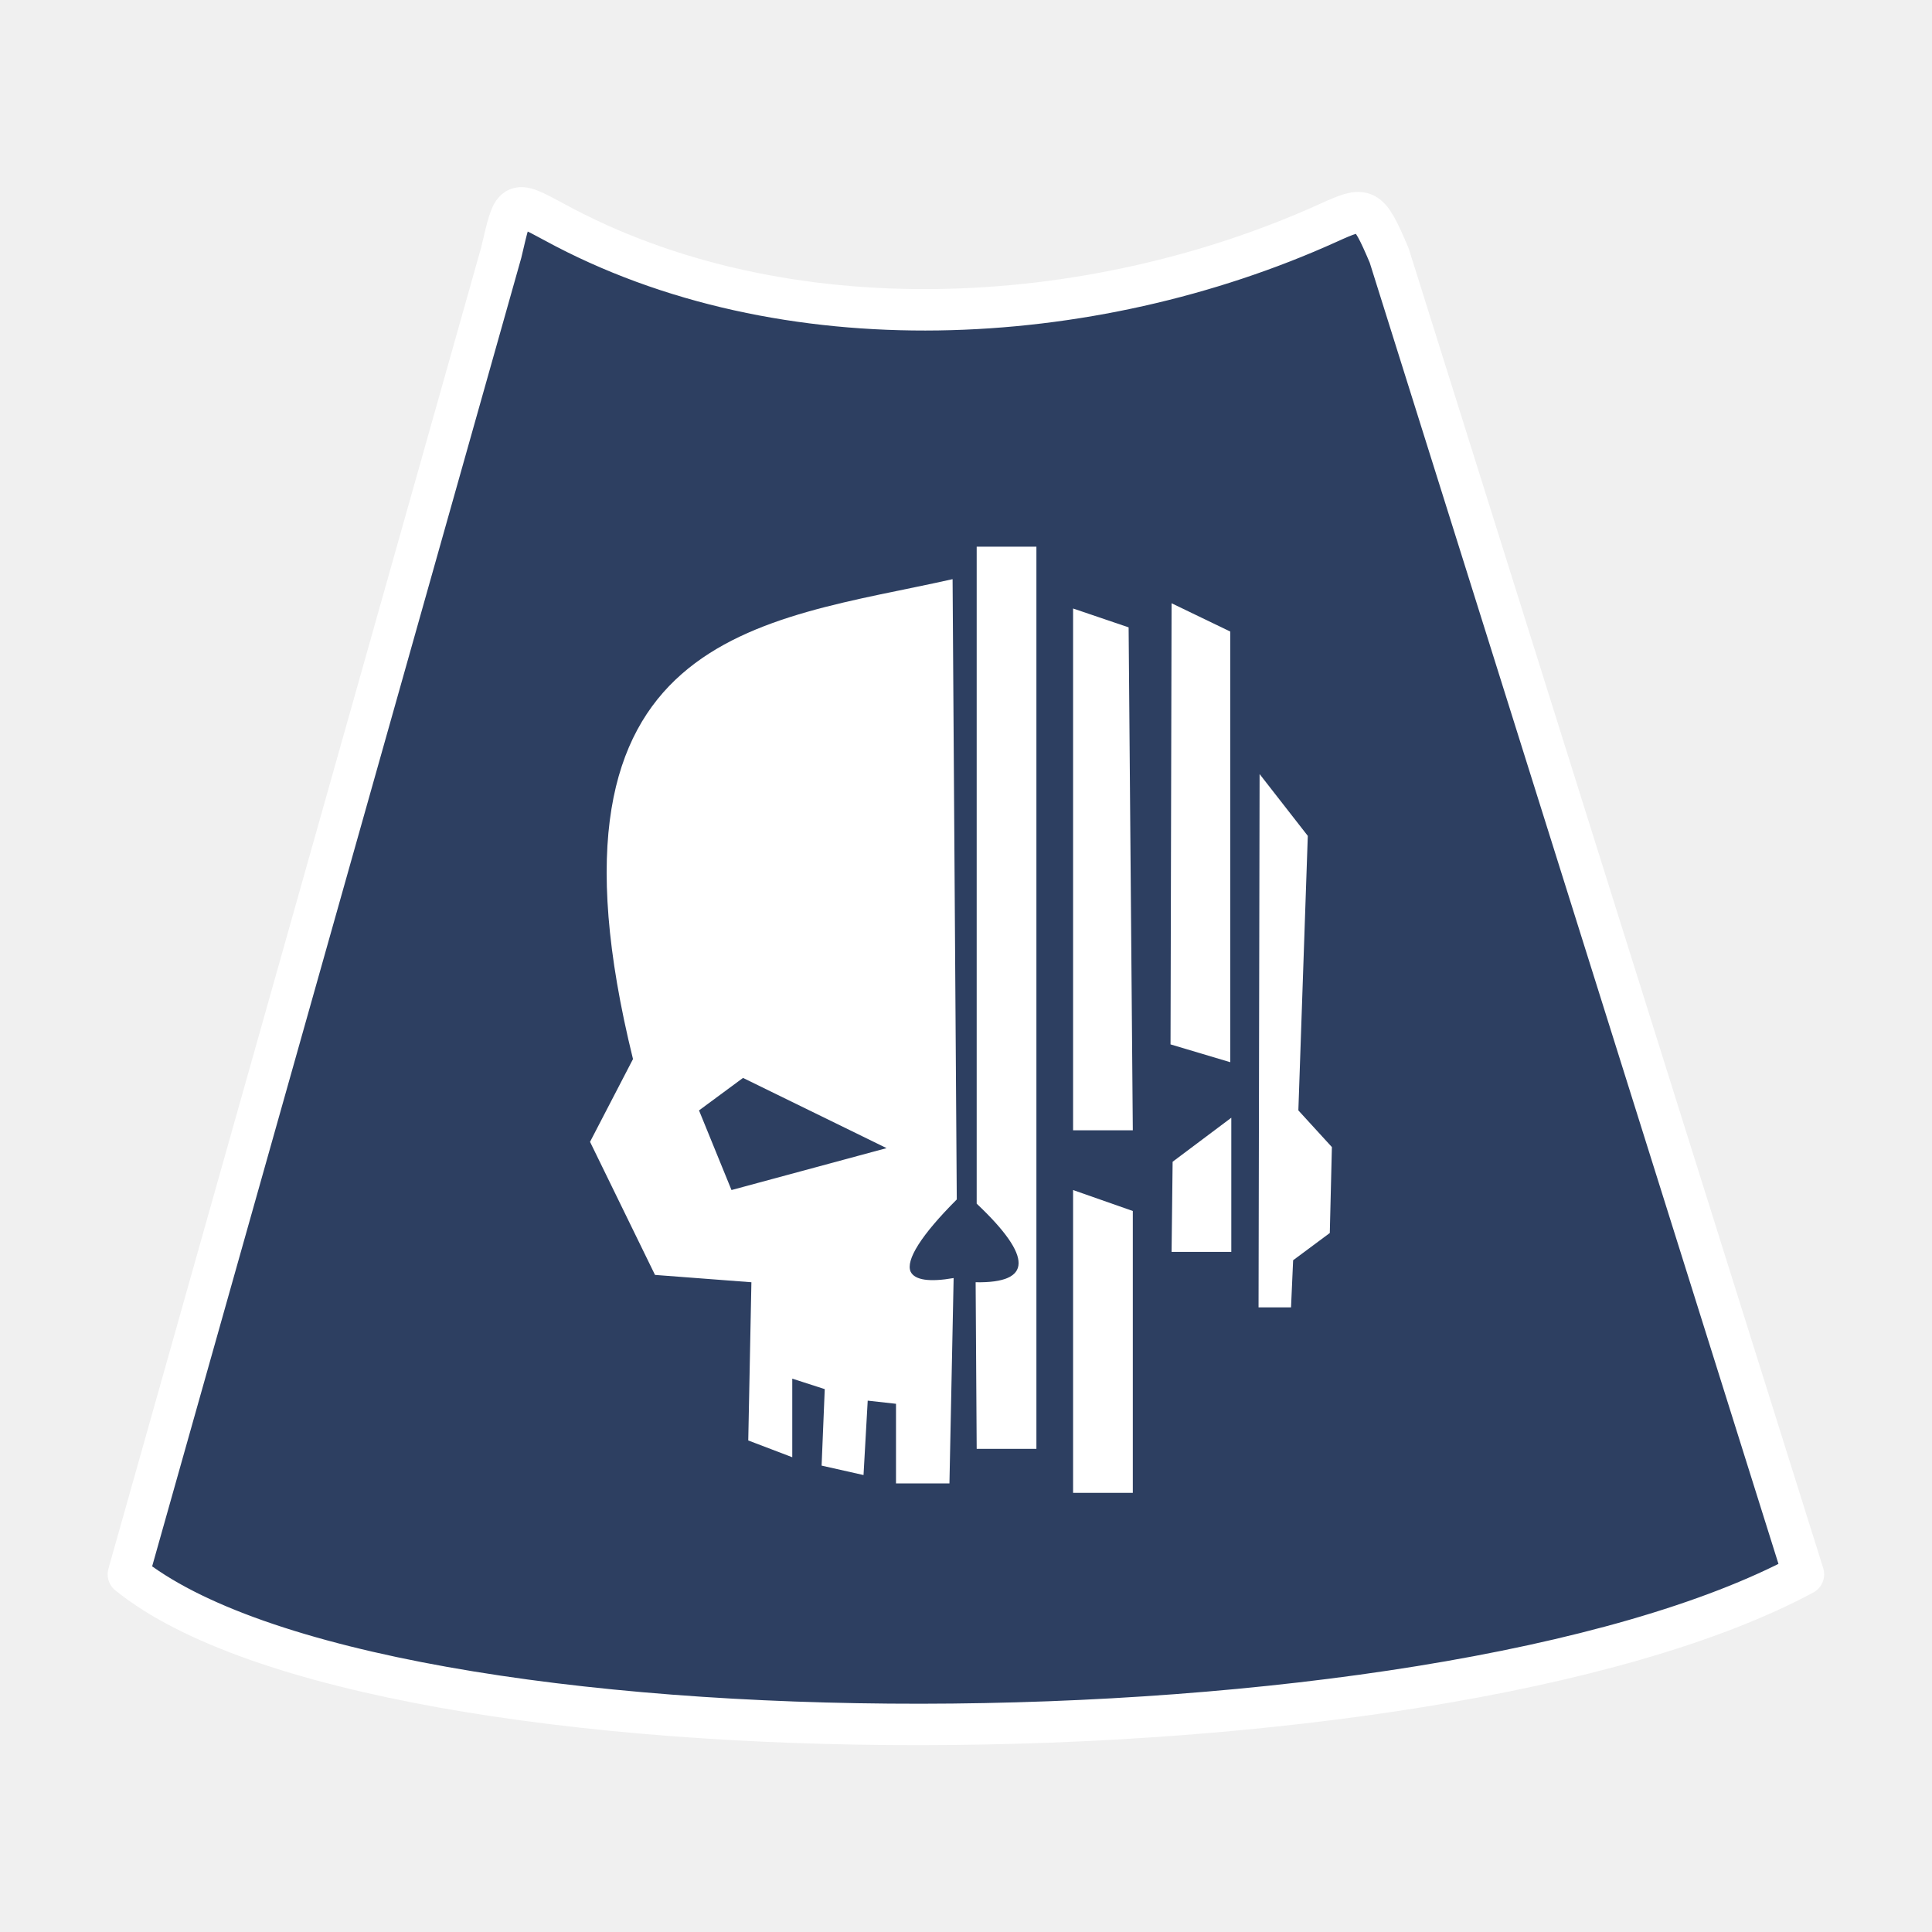
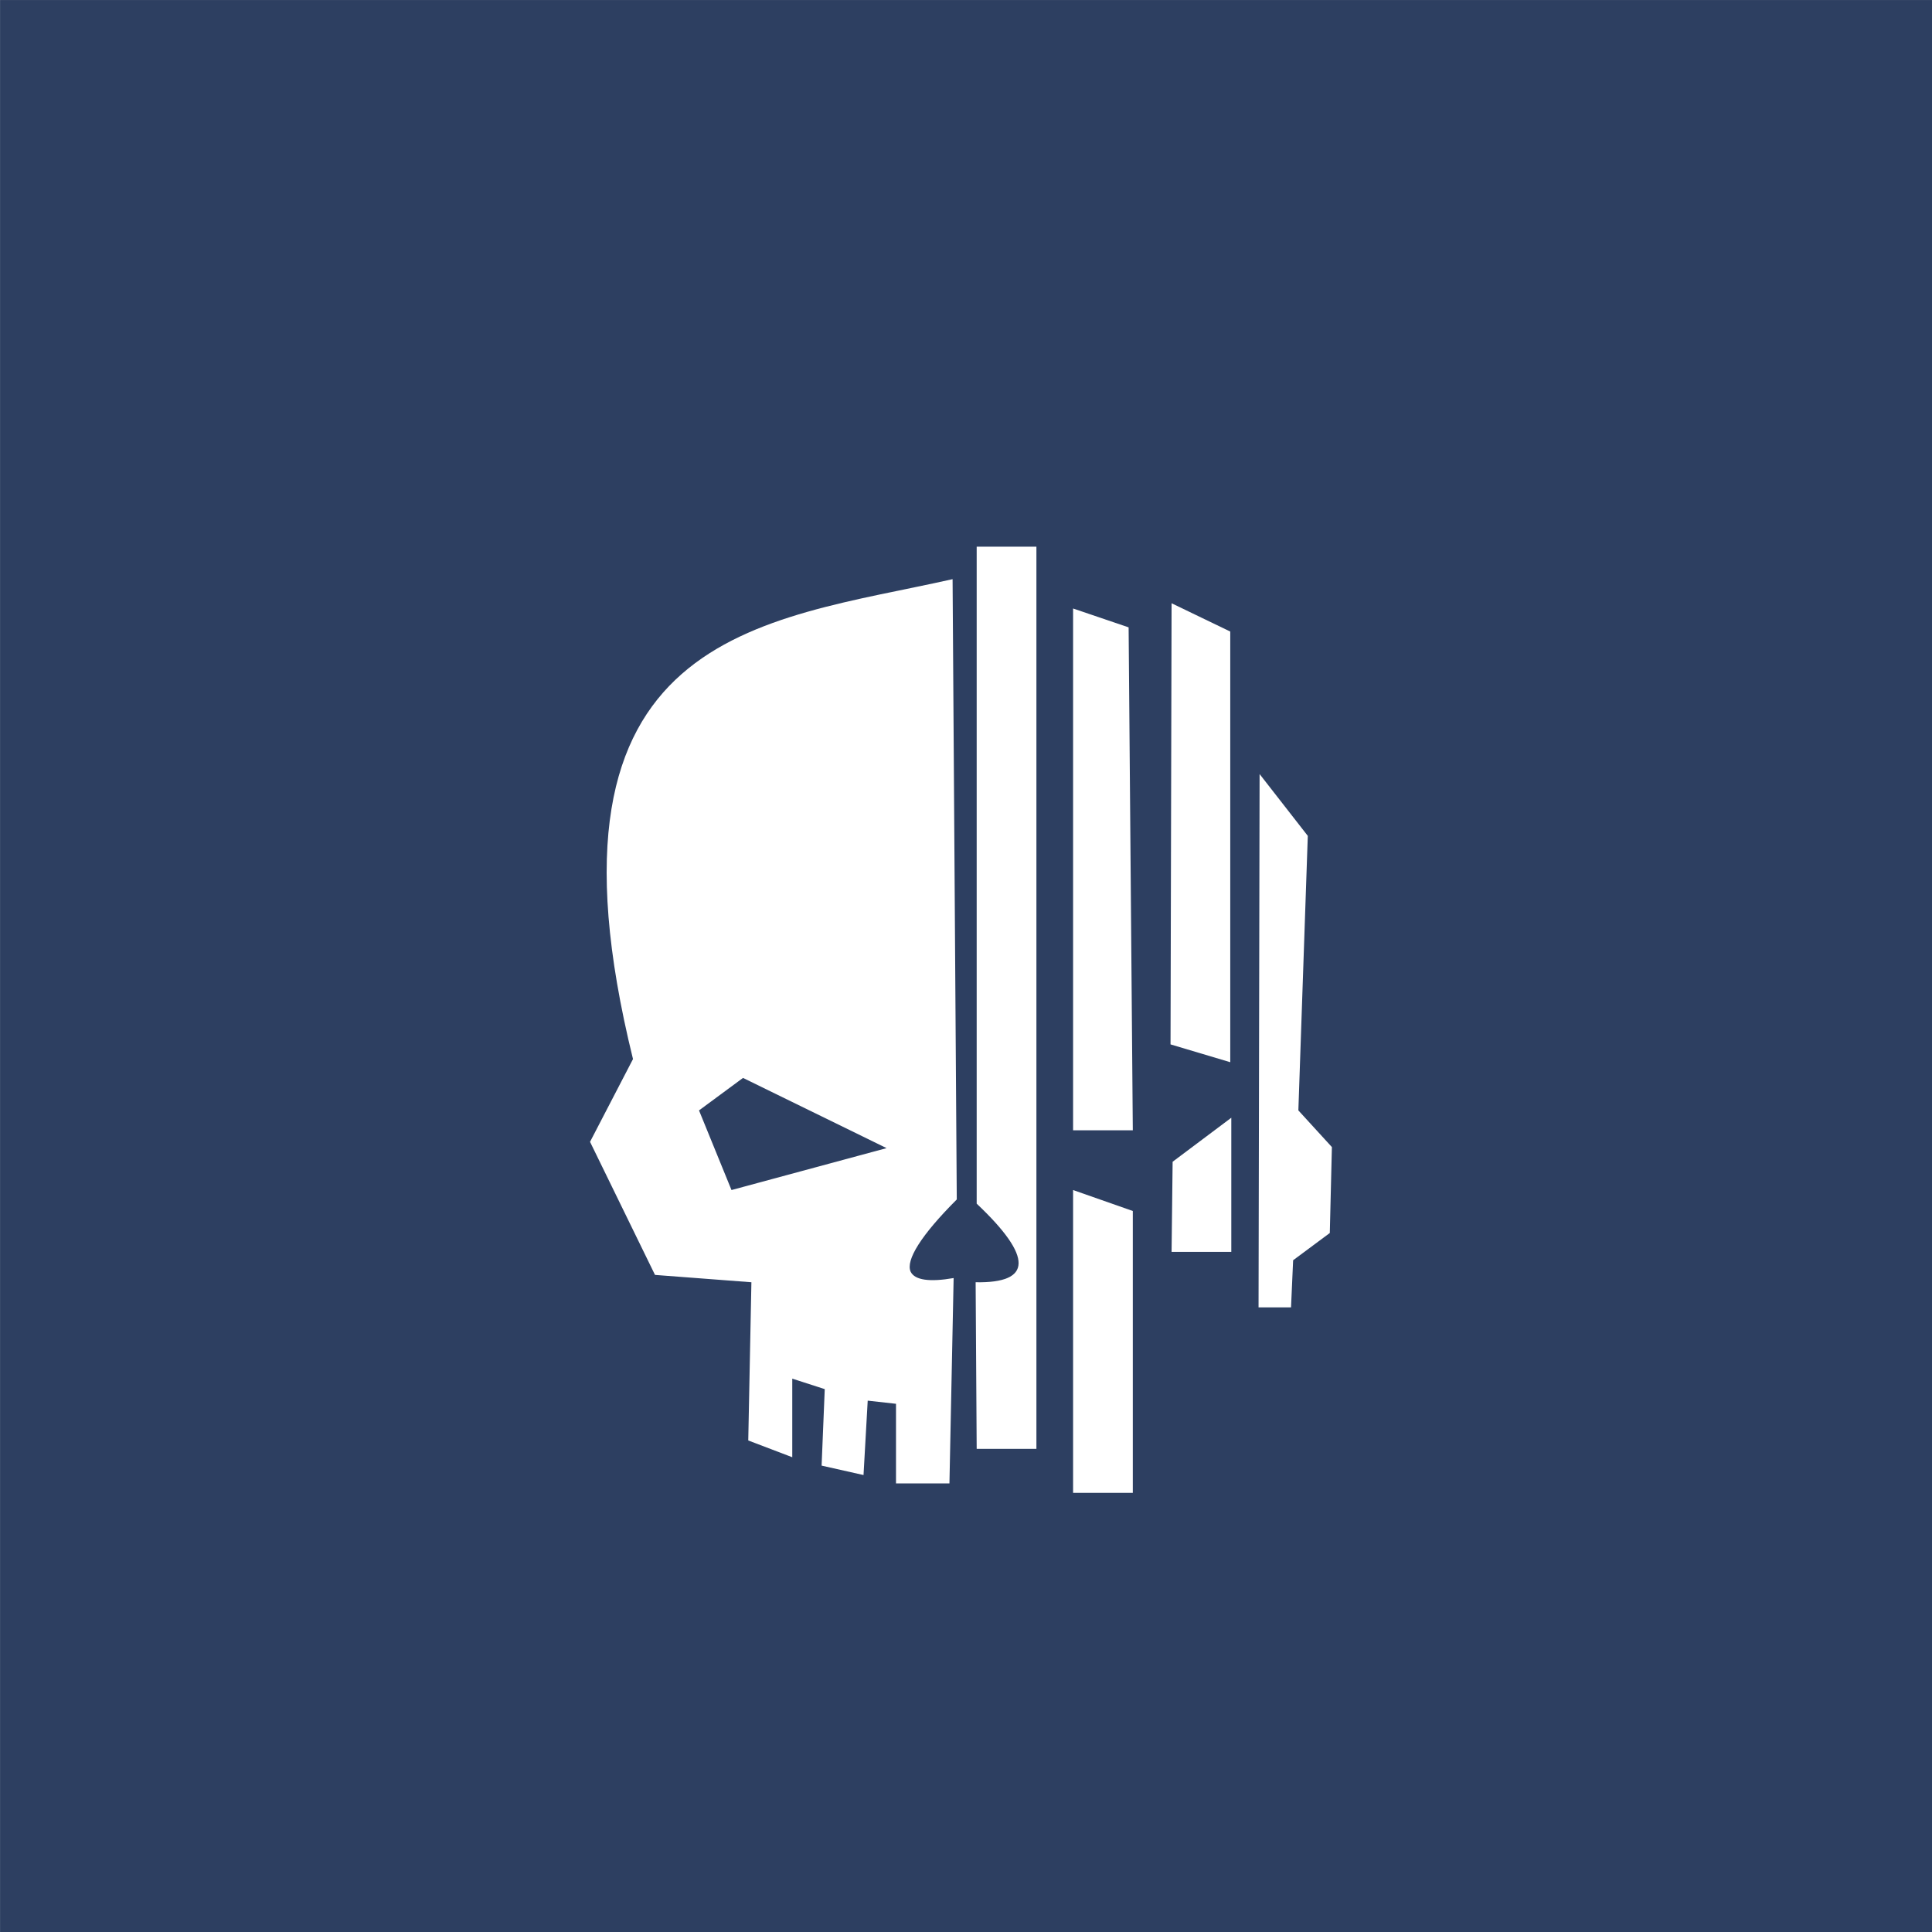
<svg xmlns="http://www.w3.org/2000/svg" width="8mm" height="8mm" viewBox="0 0 8 8" version="1.1" id="svg5" xml:space="preserve">
  <defs id="defs2" />
  <g id="layer1">
    <g aria-label="🖶" id="text1079" style="font-size:10.583px;line-height:1.2;font-family:Consolas;-inkscape-font-specification:Consolas;stroke-width:0.265;fill:#ffffff" transform="matrix(1.046013,0,0,1.046013,-81.71538,-48.93762)">
-       <path id="rect1" style="fill:#2d3f61;stroke:#ffffff;stroke-width:0.164;stroke-linejoin:round;stroke-dasharray:none;stroke-dashoffset:0;fill-opacity:1" d="m 80.315,47.664 c 0.908,0.495 2.122,0.429 3.062,0.004 0.15,-0.068 0.159,-0.069 0.243,0.128 l 1.64,5.221 c -1.467,0.787 -5.641,0.798 -6.631,0 l 1.476,-5.232 c 0.049,-0.207 0.042,-0.212 0.21,-0.121 z" />
+       <rect style="fill:#2d3f61;stroke-width:0.105;stroke-linecap:round;stroke-linejoin:round;fill-opacity:1" id="rect3" width="7.648" height="7.648" x="78.121" y="46.785" />
      <g id="g3" transform="matrix(4.147942,0,0,4.147942,-269.3145,-139.8114)">
        <path id="path2" style="fill:#ffffff;stroke:none;stroke-width:0.253px;stroke-linecap:butt;stroke-linejoin:miter;stroke-opacity:1" d="m 84.67,45.538 c -0.182,0.041 -0.406,0.048 -0.305,0.458 l -0.041,0.079 0.062,0.127 0.092,0.007 -0.003,0.151 0.042,0.016 v -0.075 l 0.031,0.01 -0.003,0.073 0.04,0.009 0.004,-0.071 0.027,0.003 v 0.076 h 0.051 l 0.004,-0.196 c -0.023,0.004 -0.037,0.002 -0.041,-0.006 -0.005,-0.011 0.01,-0.035 0.044,-0.069 z m -0.2,0.476 0.137,0.067 -0.148,0.04 -0.031,-0.076 z" />
        <path id="rect2" style="stroke-width:0.069;stroke-linecap:round;stroke-linejoin:round" d="m 84.693,45.507 h 0.057 v 0.861 h -0.057 l -0.001,-0.159 c 0.054,0.001 0.055,-0.024 0.001,-0.075 z" />
        <path id="rect2-7" style="stroke-width:0.053;stroke-linecap:round;stroke-linejoin:round" d="m 84.785,45.566 0.053,0.018 0.004,0.48 h -0.057 z" />
        <path id="rect2-7-1" style="stroke-width:0.04;stroke-linecap:round;stroke-linejoin:round" d="m 84.785,46.121 0.057,0.02 v 0.269 h -0.057 z" />
        <path id="rect2-7-1-2" style="stroke-width:0.048;stroke-linecap:round;stroke-linejoin:round" d="m 84.879,45.561 0.056,0.027 v 0.411 l -0.057,-0.017 z" />
        <path id="rect2-7-1-2-6" style="stroke-width:0.027;stroke-linecap:round;stroke-linejoin:round" d="m 84.88,46.094 0.056,-0.042 v 0.128 h -0.057 z" />
        <path id="rect2-7-1-2-6-4" style="stroke-width:0.053;stroke-linecap:round;stroke-linejoin:round" d="m 84.963,45.724 0.046,0.059 -0.009,0.262 0.032,0.035 -0.002,0.082 -0.035,0.026 -0.002,0.045 h -0.031 z" />
      </g>
    </g>
  </g>
</svg>
